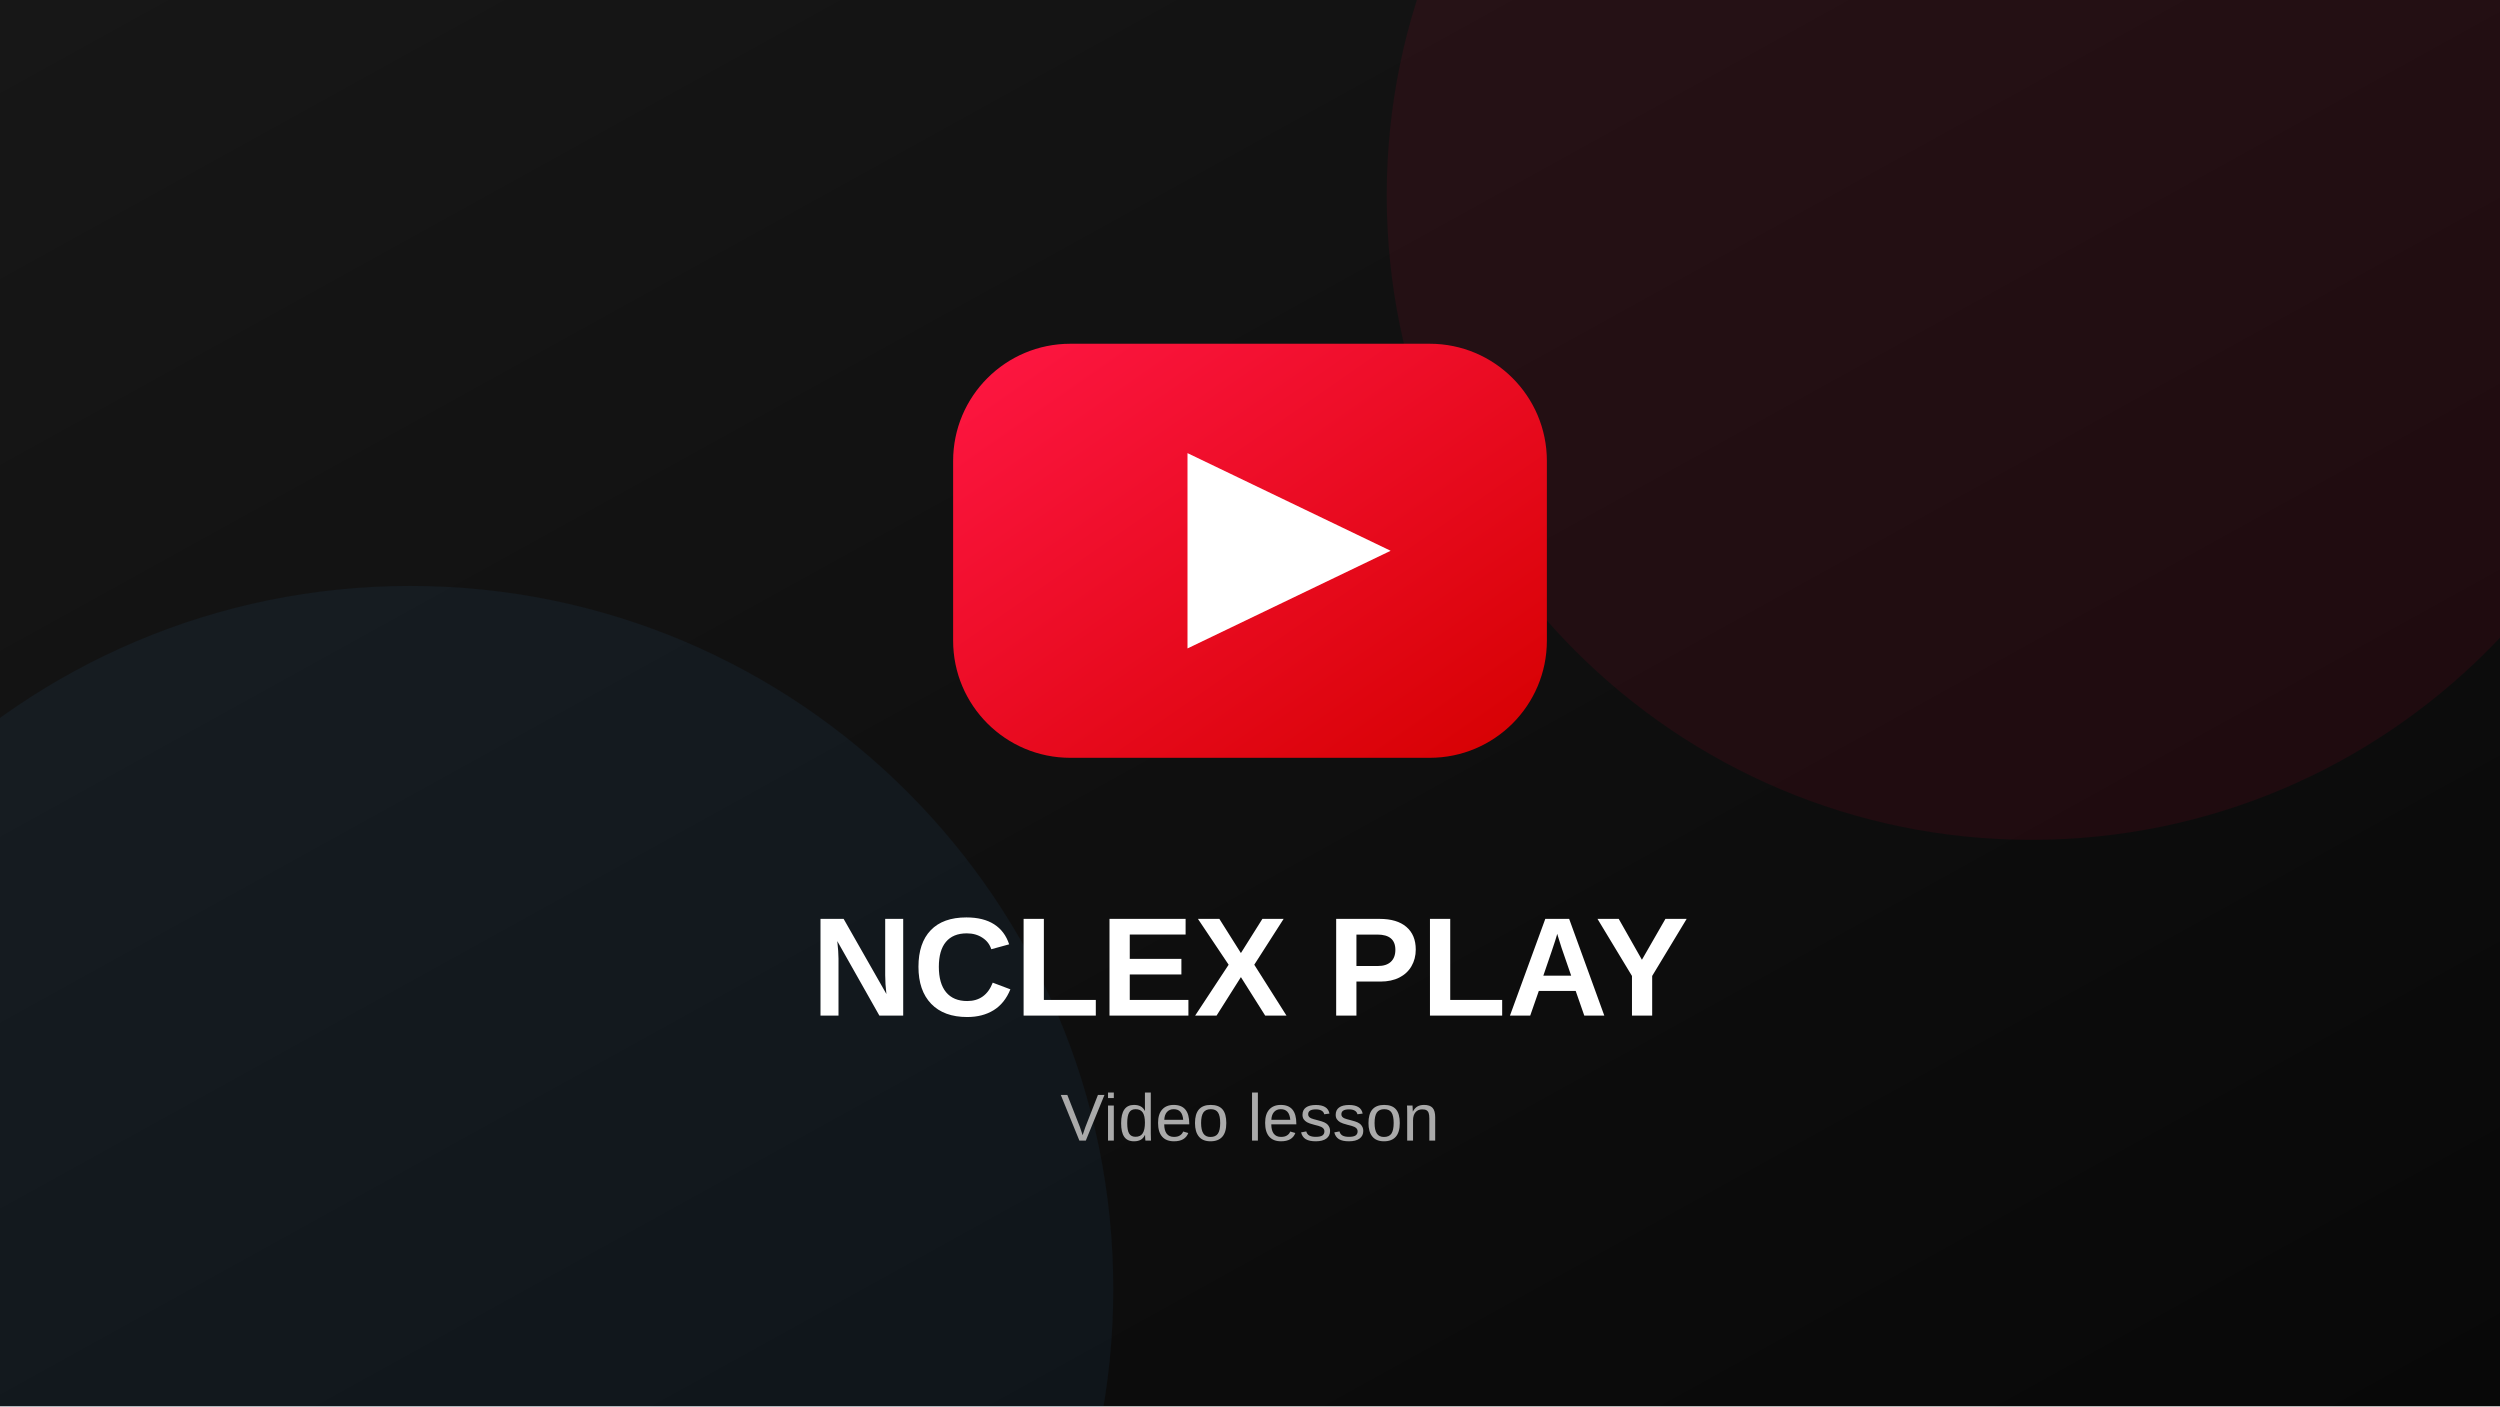
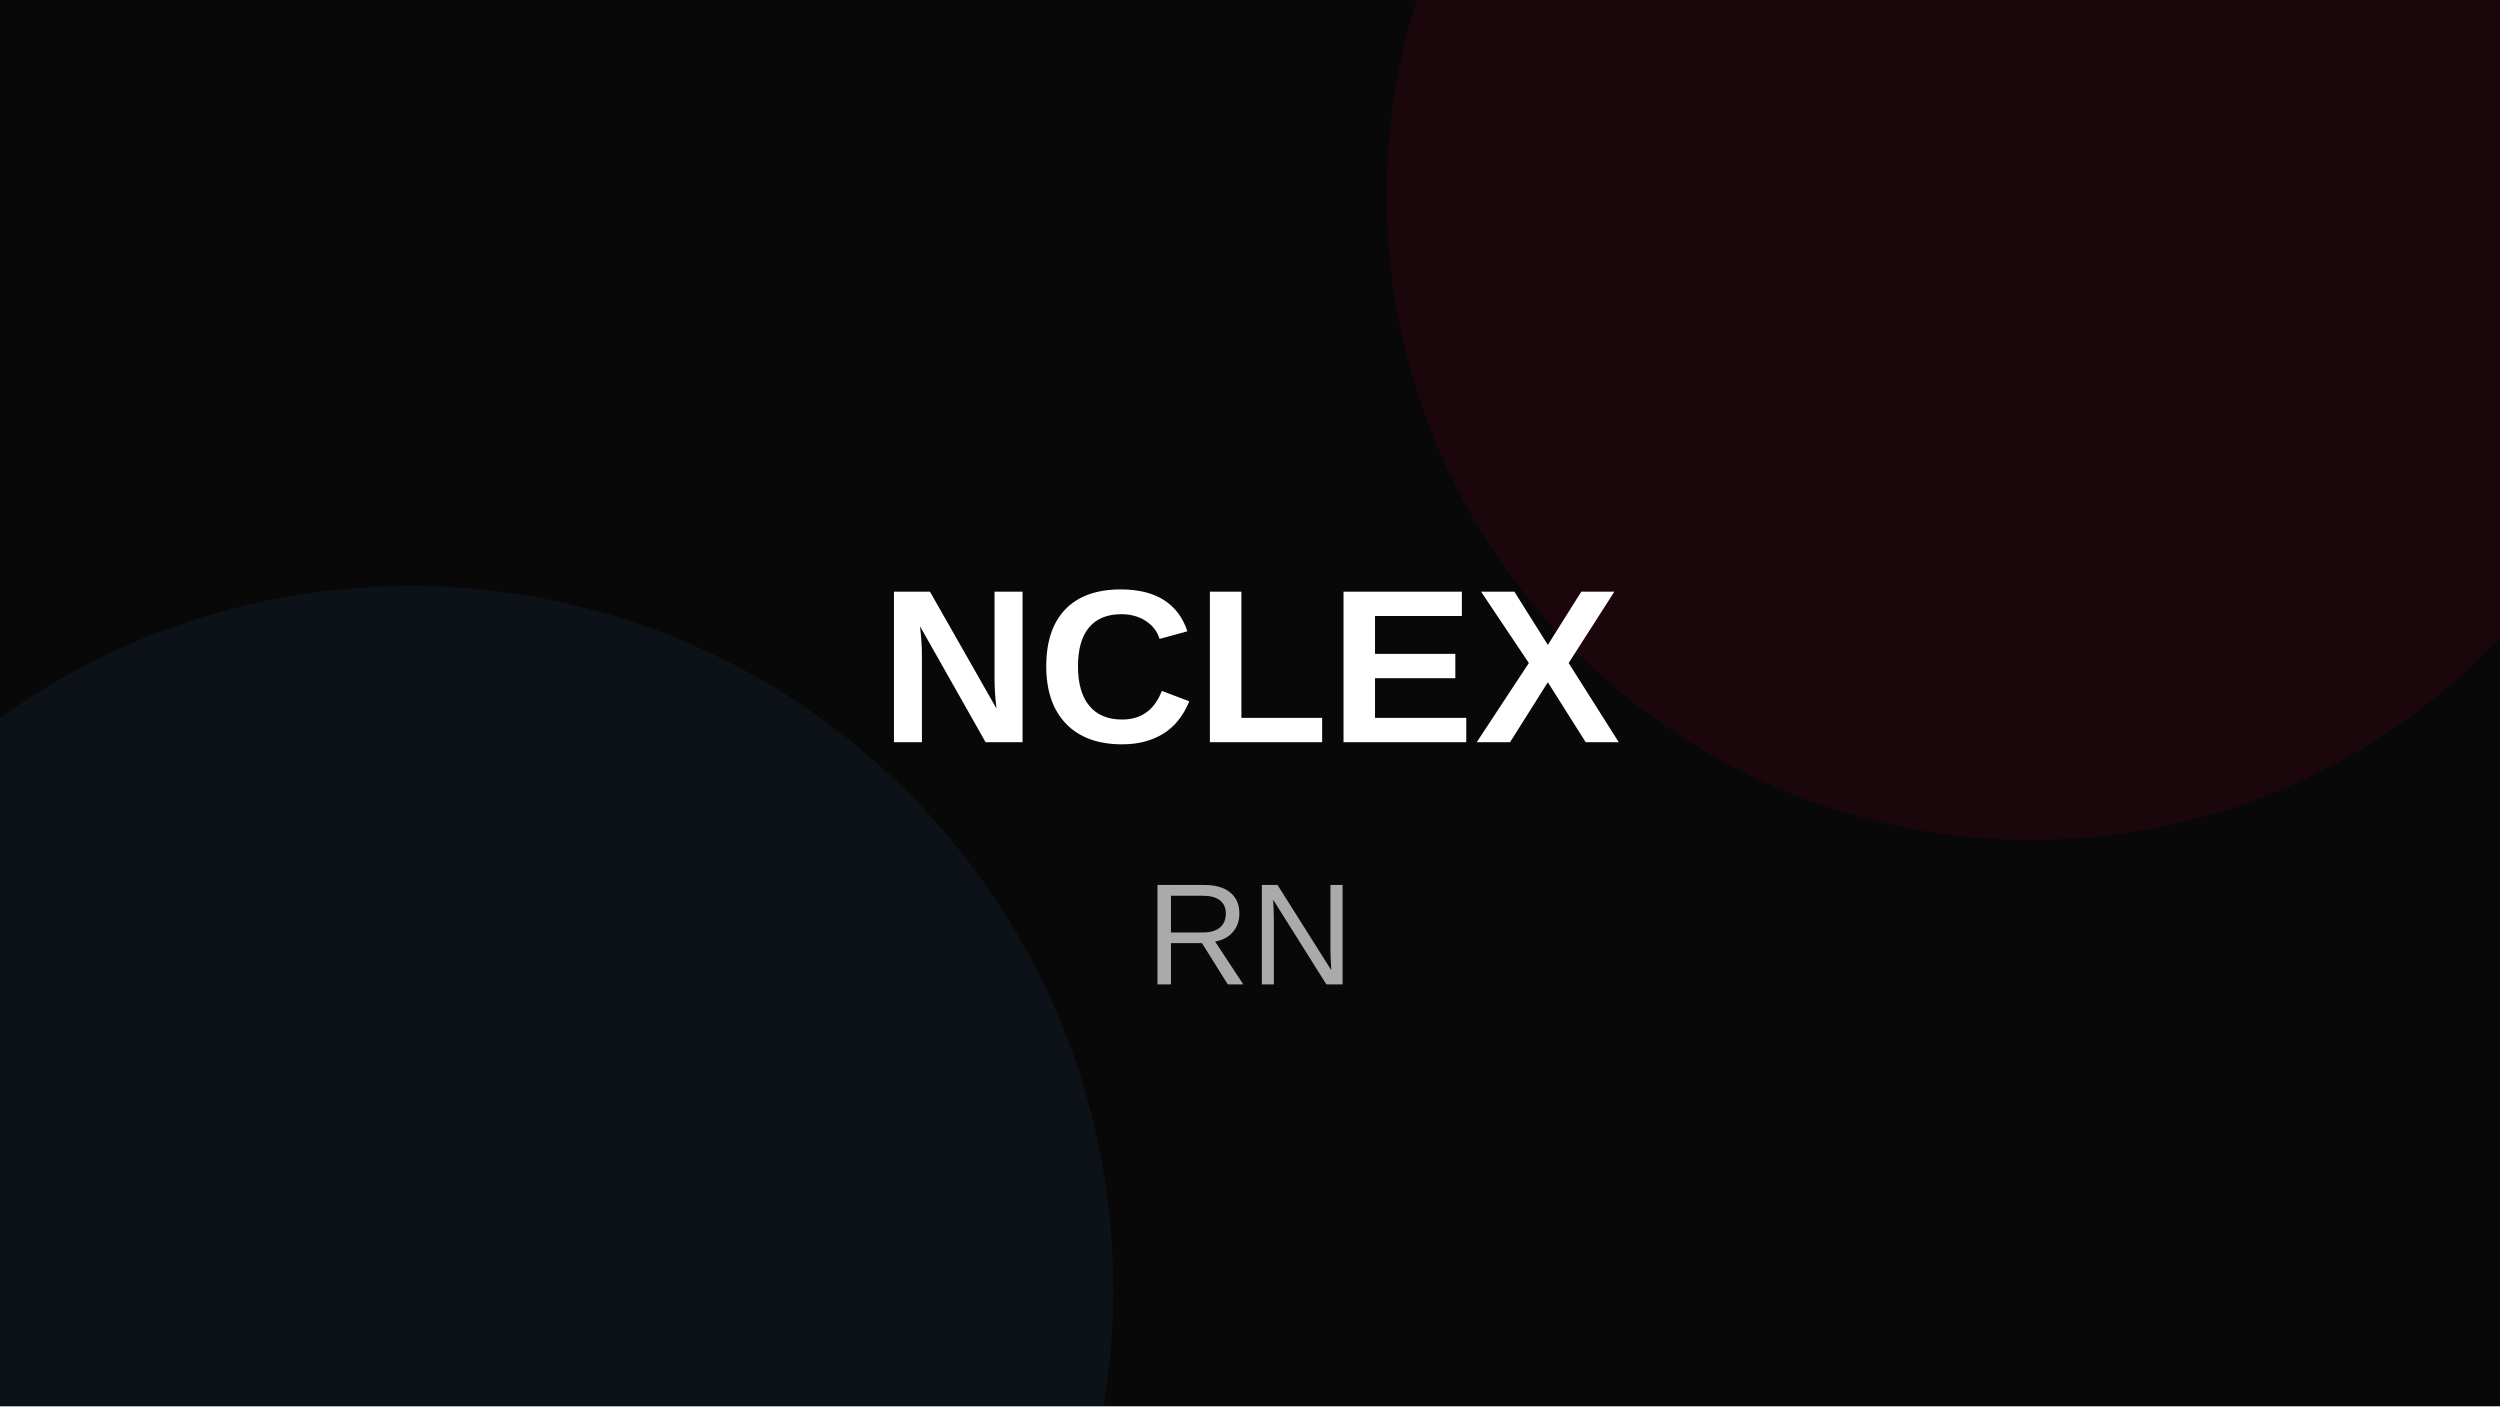
<svg xmlns="http://www.w3.org/2000/svg" viewBox="0 0 640 360" role="img" aria-label="NCLEX Play video thumbnail">
  <defs>
-     <linearGradient id="bg" x1="0" y1="0" x2="1" y2="1">
+     <linearGradient id="bg" x1="0" y1="10" x2="1" y2="1">
      <stop stop-color="#171717" />
      <stop offset="1" stop-color="#080808" />
    </linearGradient>
    <linearGradient id="red" x1="0" y1="0" x2="1" y2="1">
      <stop stop-color="#ff1744" />
      <stop offset="1" stop-color="#d50000" />
    </linearGradient>
  </defs>
  <rect width="640" height="360" fill="url(#bg)" />
  <circle cx="520" cy="50" r="165" fill="#ff0033" opacity=".08" />
  <circle cx="105" cy="330" r="180" fill="#3ea6ff" opacity=".06" />
-   <rect x="244" y="88" width="152" height="106" rx="30" fill="url(#red)" />
-   <path d="m304 116 52 25-52 25v-50z" fill="#fff" />
-   <text x="320" y="260" text-anchor="middle" font-family="Arial, sans-serif" font-size="36" font-weight="800" fill="#fff">NCLEX PLAY</text>
-   <text x="320" y="292" text-anchor="middle" font-family="Arial, sans-serif" font-size="17" fill="#aaa">Video lesson</text>
+   <path d="m3004 116 52 25-52 25v-50z" fill="#fff" />
+   <text x="320" y="190" text-anchor="middle" font-family="Arial, sans-serif" font-size="56" font-weight="800" fill="#fff">NCLEX</text>
+   <text x="320" y="252" text-anchor="middle" font-family="Arial, sans-serif" font-size="37" fill="#aaa">RN</text>
</svg>
